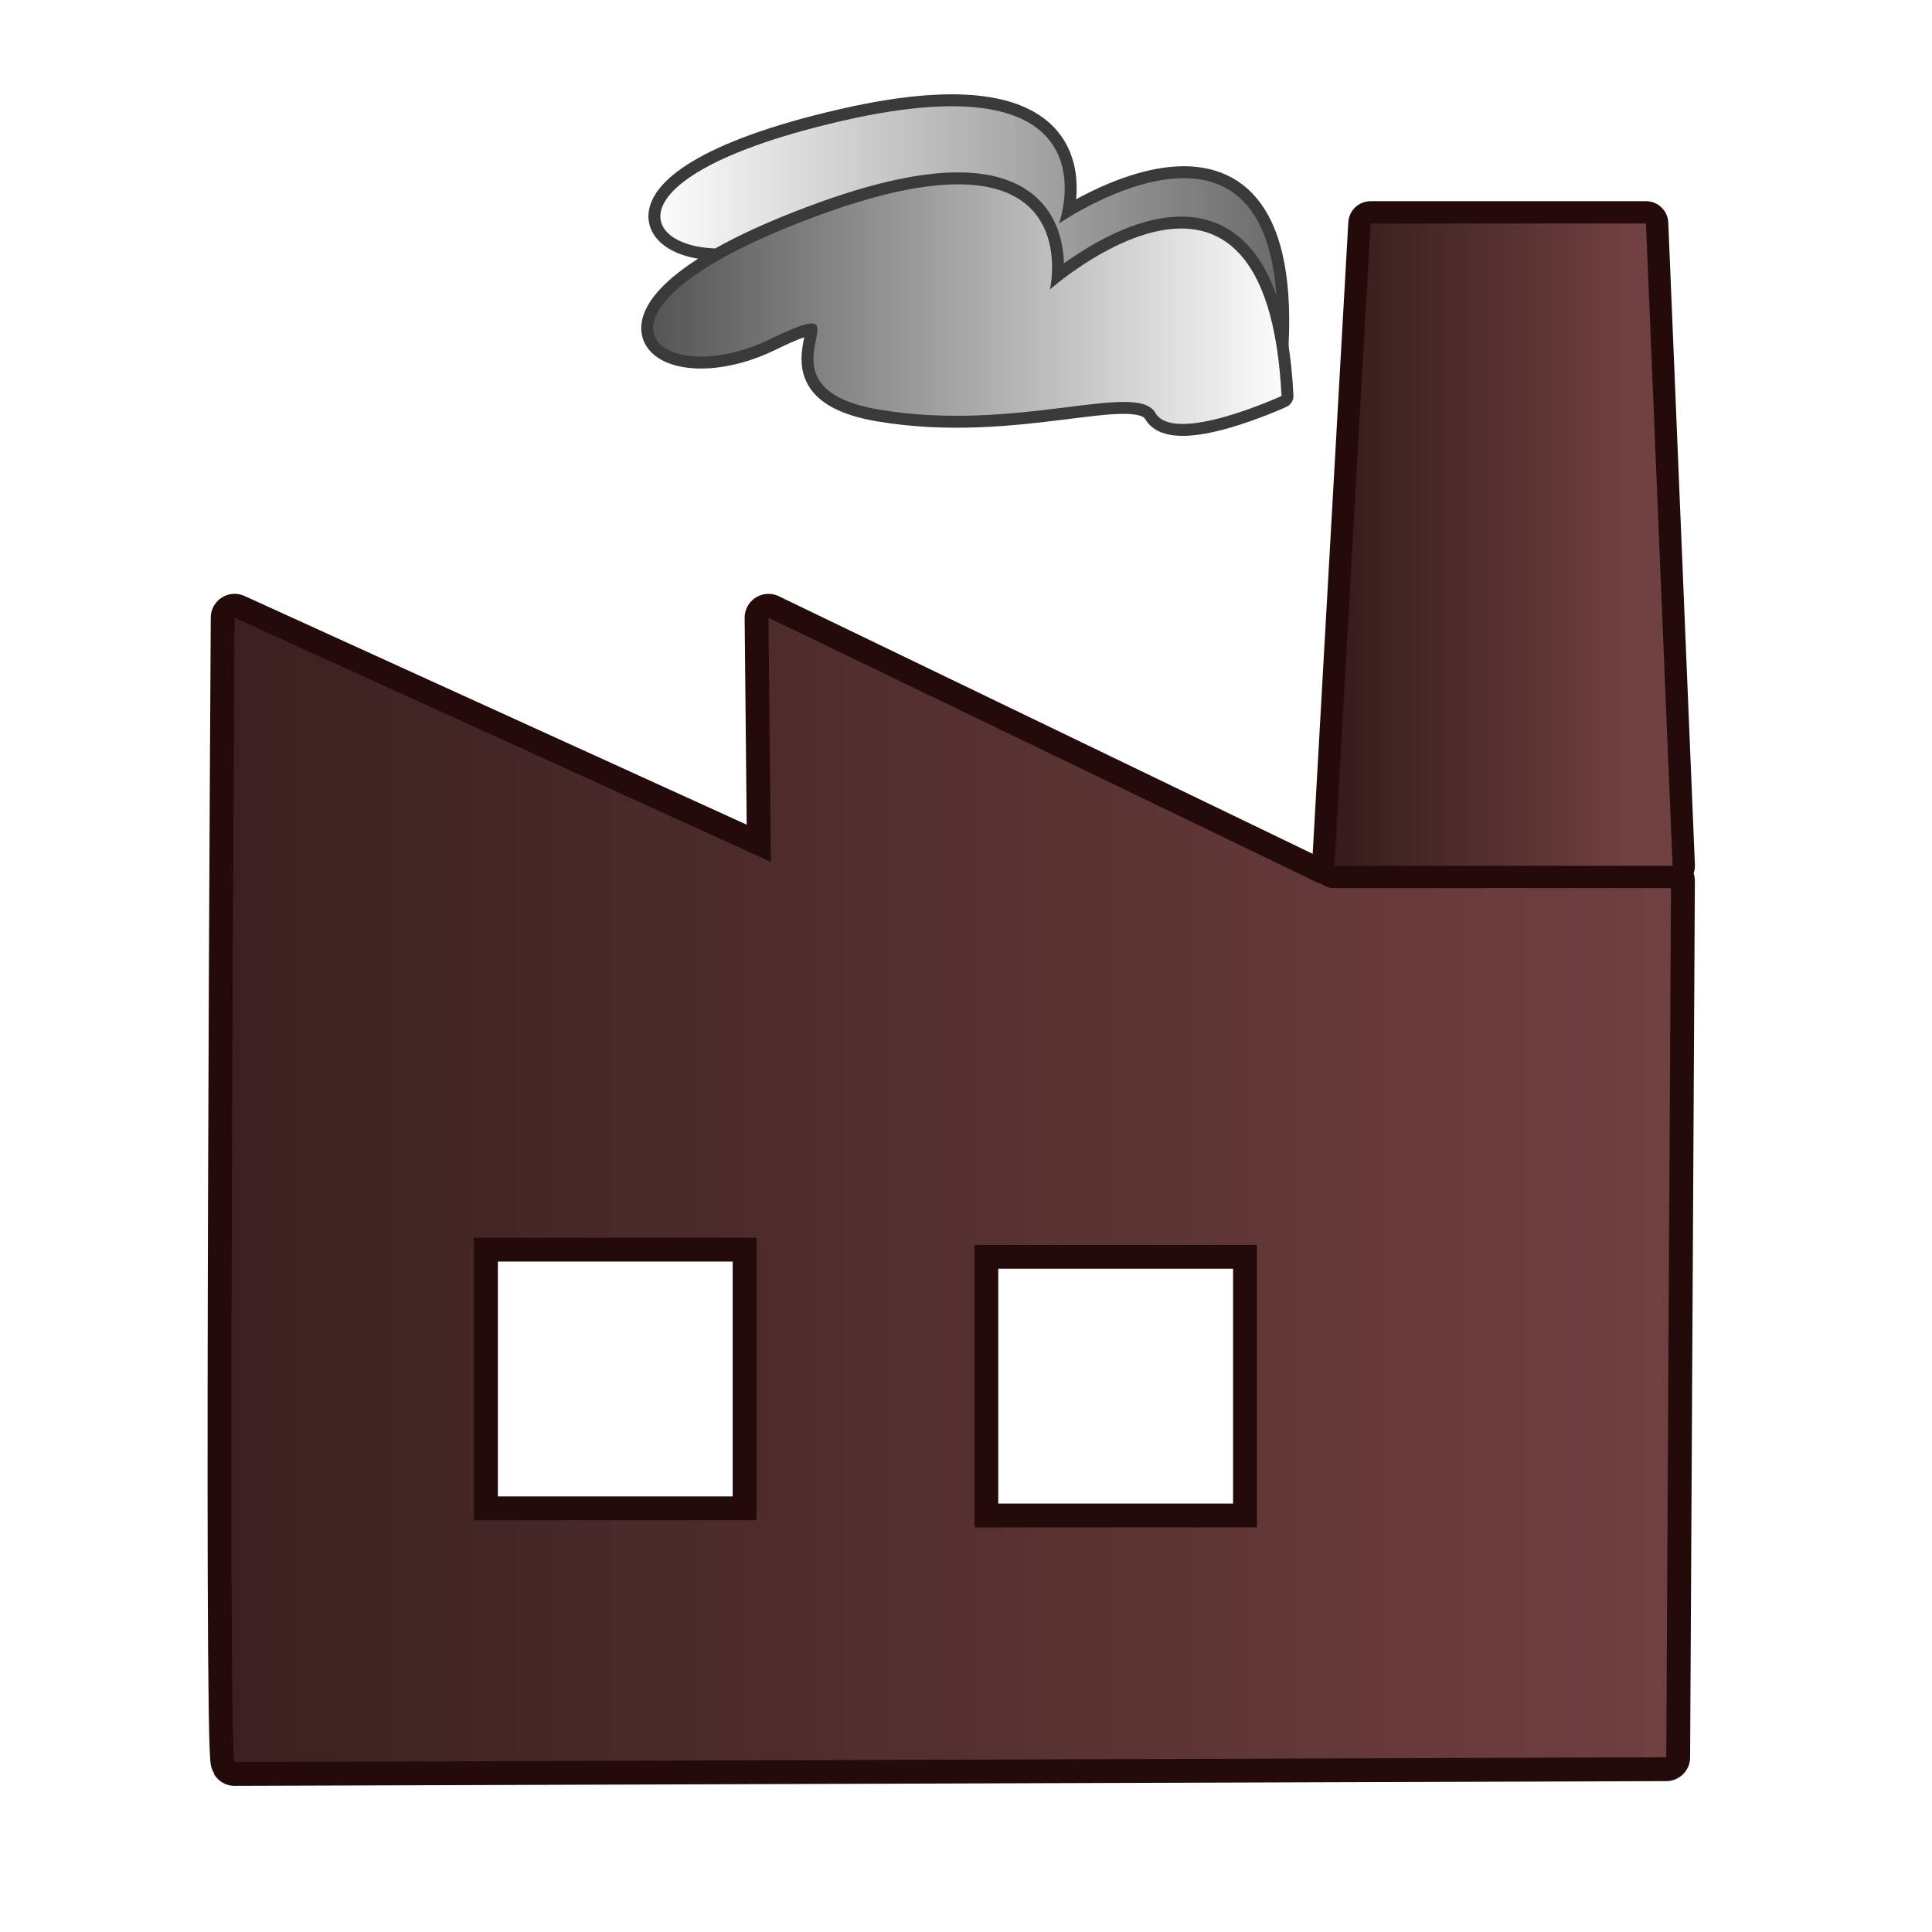
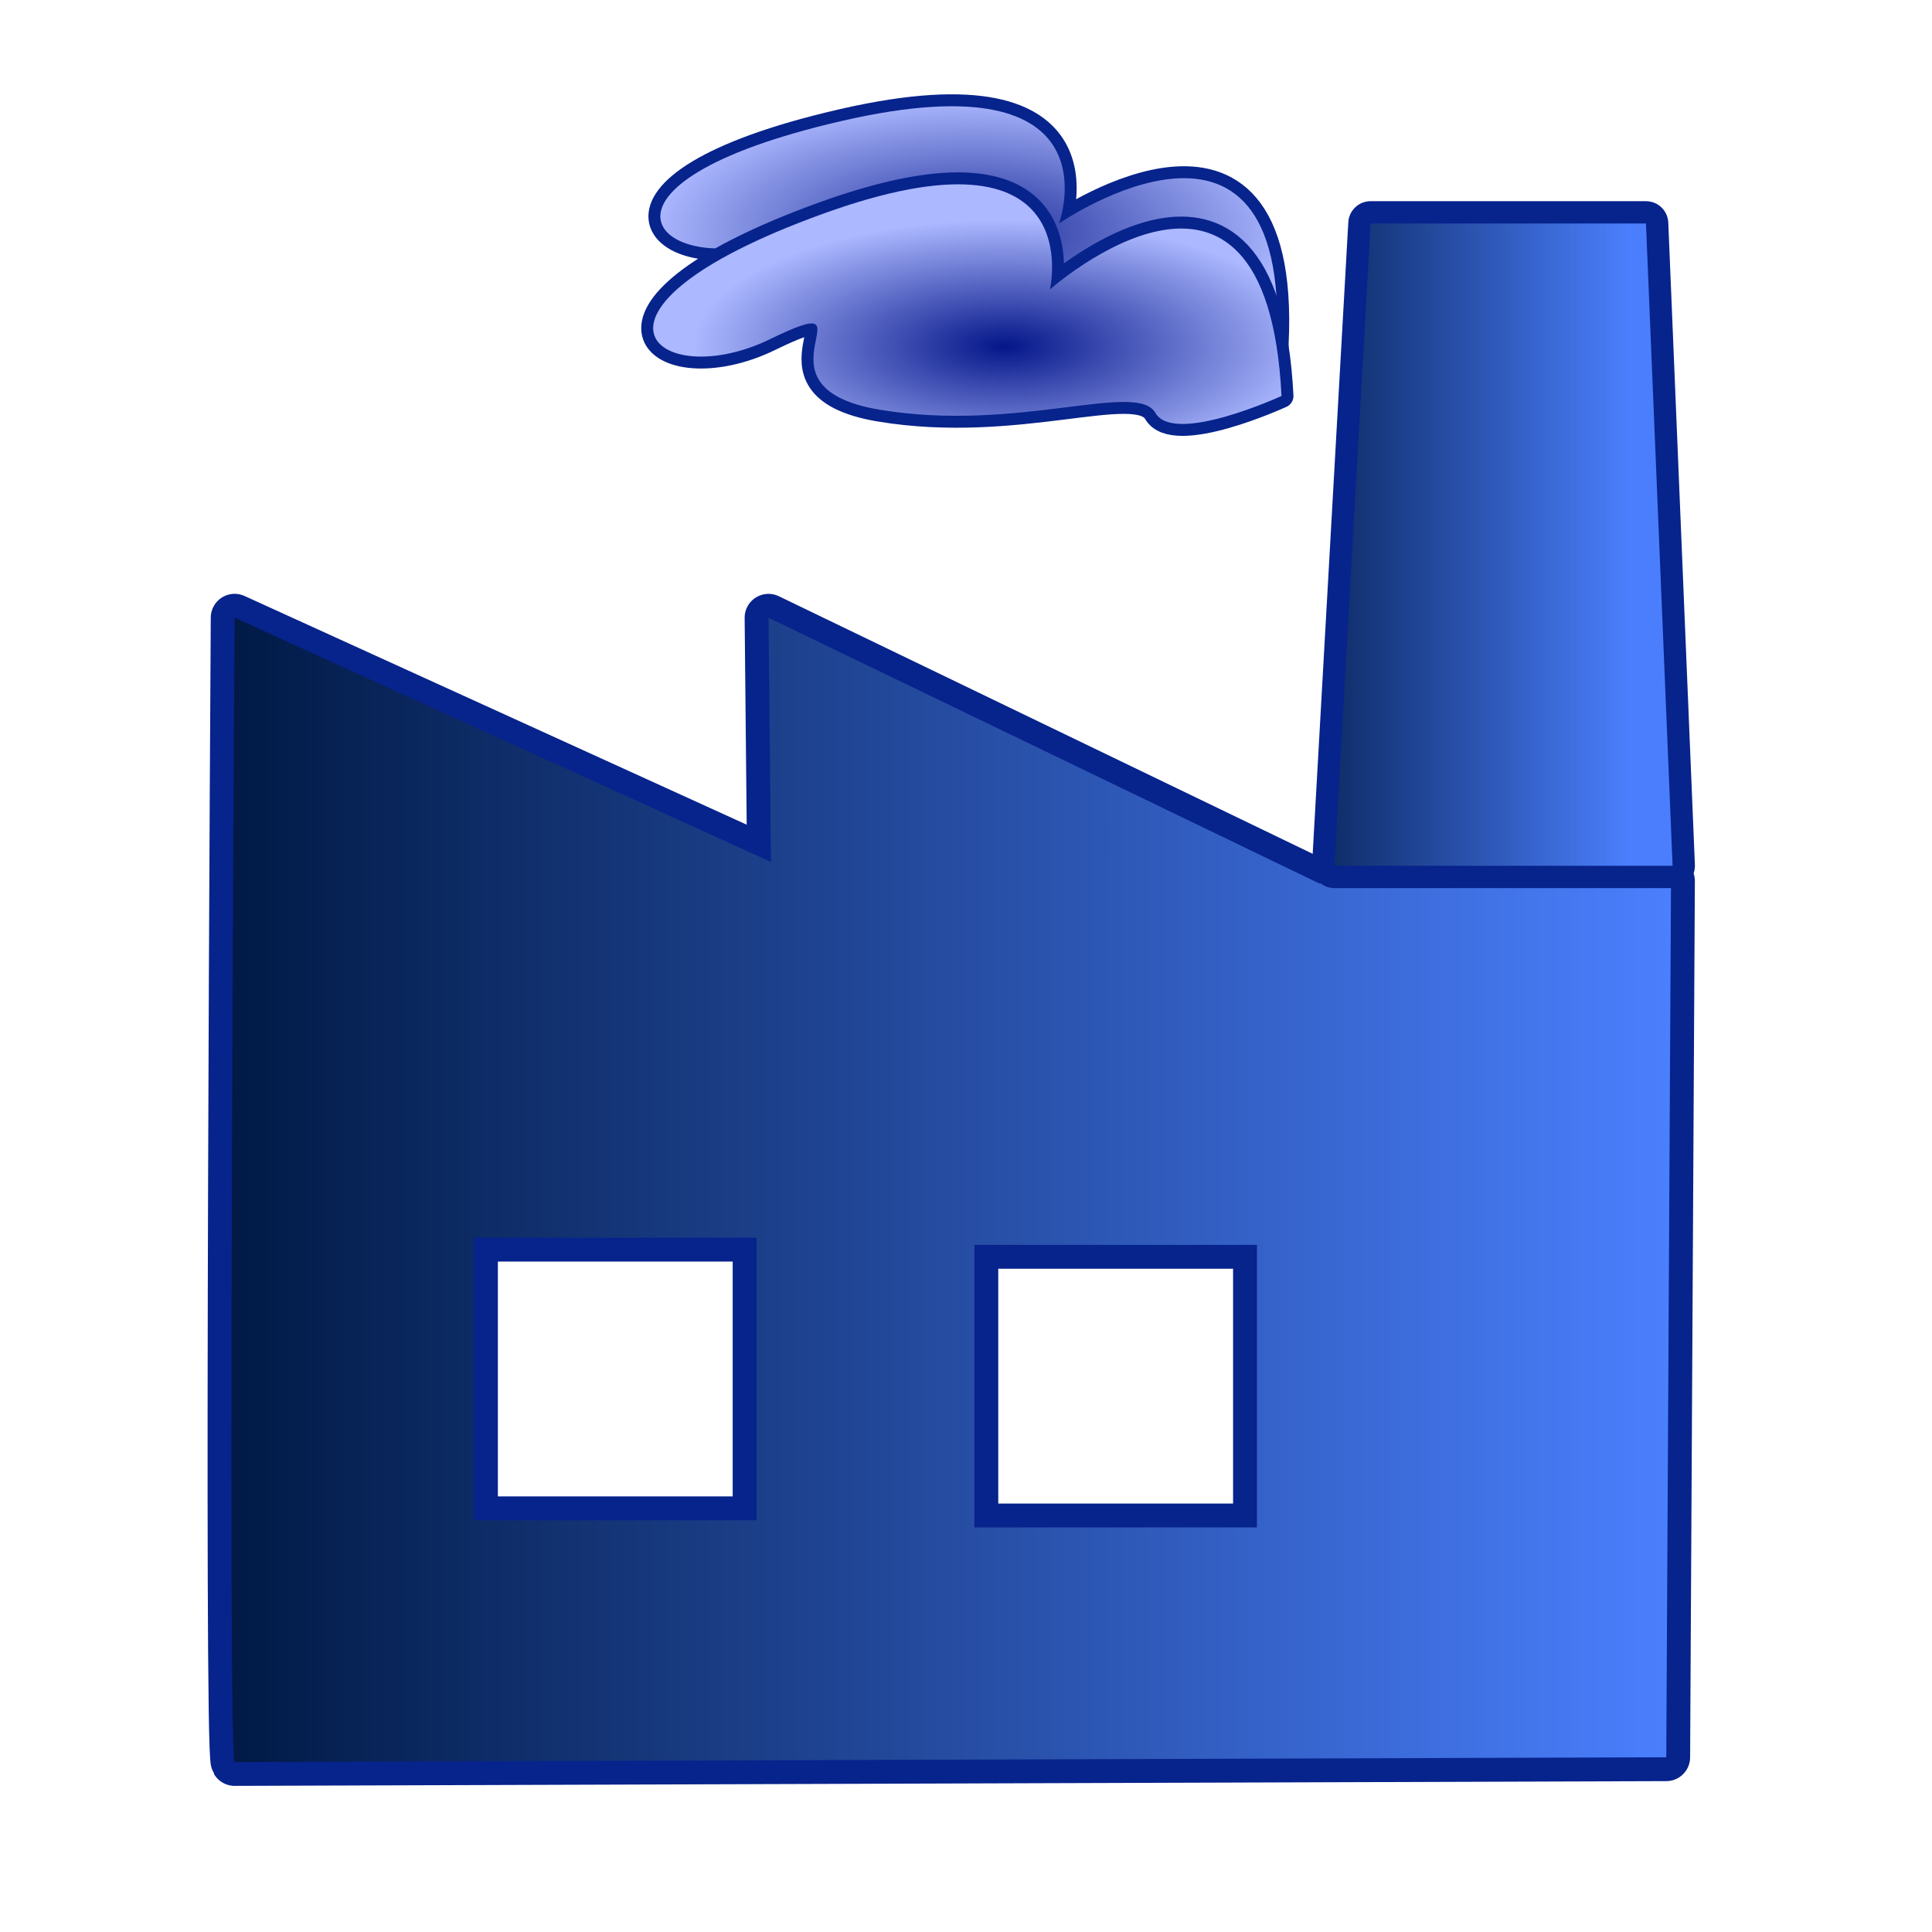
<svg xmlns="http://www.w3.org/2000/svg" xmlns:xlink="http://www.w3.org/1999/xlink" width="81" height="81" viewBox="0 0 48 48" version="1.1" id="svg3">
  <defs id="defs3">
    <linearGradient id="linearGradient7">
-       <stop style="stop-color:#261414;stop-opacity:1;" offset="0" id="stop7" />
-       <stop style="stop-color:#714040;stop-opacity:1;" offset="1" id="stop9" />
+       <stop style="stop-color:#021c4a;stop-opacity:1;" offset="0" id="stop7" />
+       <stop style="stop-color:#4a7efc;stop-opacity:1;" offset="1" id="stop9" />
    </linearGradient>
    <linearGradient id="linearGradient3">
-       <stop style="stop-color:#3a2020;stop-opacity:1;" offset="0" id="stop5" />
-       <stop style="stop-color:#714040;stop-opacity:1;" offset="1" id="stop6" />
+       <stop style="stop-color:#001944;stop-opacity:1;" offset="0" id="stop5" />
+       <stop style="stop-color:#4b80ff;stop-opacity:1;" offset="1" id="stop6" />
    </linearGradient>
    <clipPath clipPathUnits="userSpaceOnUse" id="clipPath98">
      <rect style="fill:#ff0000;stroke:none;stroke-width:3;stroke-linecap:square;stroke-linejoin:miter;paint-order:stroke markers fill;stop-color:#000000" id="rect98" width="78" height="45.033" x="763.613" y="452.824" />
    </clipPath>
    <clipPath clipPathUnits="userSpaceOnUse" id="clipPath25">
      <rect style="fill:#ff0000;stroke:none;stroke-width:3;stroke-linecap:square;stroke-linejoin:miter;paint-order:stroke markers fill;stop-color:#000000" id="rect25-8" width="78" height="45.033" x="763.613" y="452.824" />
    </clipPath>
    <clipPath clipPathUnits="userSpaceOnUse" id="clipPath51">
      <path id="path51" style="stroke-width:0.1;stroke-linecap:square;paint-order:markers fill stroke;stop-color:#000000" d="m 1806.499,-753.523 h 1637.265 v 66.905 H 1806.499 Z" />
    </clipPath>
    <clipPath clipPathUnits="userSpaceOnUse" id="clipPath5">
      <rect style="fill:#000000;stroke:#000000;stroke-width:0;stroke-linejoin:bevel;paint-order:stroke markers fill;stop-color:#000000" id="rect5-4" width="20" height="200" x="530" y="595" />
    </clipPath>
    <clipPath clipPathUnits="userSpaceOnUse" id="clipPath84">
      <path id="path84" style="stroke-width:0.1;stroke-linecap:square;paint-order:markers fill stroke;stop-color:#000000" d="m 1691.199,-792.32 h 1634.892 v 92.828 H 1691.199 Z" />
    </clipPath>
    <clipPath clipPathUnits="userSpaceOnUse" id="clipPath54">
      <path id="path54" style="stroke-width:0.1;stroke-linecap:square;paint-order:markers fill stroke;stop-color:#000000" d="m 1691.199,-792.32 h 1634.892 v 92.828 H 1691.199 Z" />
    </clipPath>
    <linearGradient id="swatch12">
      <stop style="stop-color:#742d7d;stop-opacity:1;" offset="0" id="stop12" />
    </linearGradient>
    <linearGradient id="swatch8">
      <stop style="stop-color:#000000;stop-opacity:1;" offset="0" id="stop8" />
    </linearGradient>
    <linearGradient id="linearGradient2">
-       <stop style="stop-color:#ffffff;stop-opacity:1;" offset="0" id="stop4" />
-       <stop style="stop-color:#696969;stop-opacity:1;" offset="1" id="stop3" />
+       <stop style="stop-color:#192a97;stop-opacity:1;" offset="0" id="stop3" />
+       <stop style="stop-color:#acb8ff;stop-opacity:1;" offset="1" id="stop4" />
    </linearGradient>
    <linearGradient id="linearGradient1">
-       <stop style="stop-color:#525252;stop-opacity:1;" offset="0" id="stop1" />
-       <stop style="stop-color:#ffffff;stop-opacity:1;" offset="1" id="stop2" />
+       <stop style="stop-color:#041689;stop-opacity:1;" offset="0" id="stop1" />
+       <stop style="stop-color:#acb8ff;stop-opacity:1;" offset="1" id="stop2" />
    </linearGradient>
+     <radialGradient xlink:href="#linearGradient1" id="radialGradient2" cx="24.97" cy="8.598" fx="24.97" fy="8.598" r="7.744" gradientTransform="matrix(1,0,0,0.4053283,0,5.113086)" gradientUnits="userSpaceOnUse" />
+     <radialGradient xlink:href="#linearGradient2" id="radialGradient4" cx="24.137" cy="5.803" fx="24.137" fy="5.803" r="7.981" gradientTransform="matrix(1,0,0,0.4230223,0,3.347922)" gradientUnits="userSpaceOnUse" />
    <linearGradient xlink:href="#linearGradient3" id="linearGradient6" x1="5.423" y1="29.595" x2="41.842" y2="29.595" gradientUnits="userSpaceOnUse" />
    <linearGradient xlink:href="#linearGradient7" id="linearGradient9" x1="31.525" y1="15.375" x2="40.445" y2="15.375" gradientUnits="userSpaceOnUse" />
-     <linearGradient xlink:href="#linearGradient1" id="linearGradient4" x1="15.932" y1="7.556" x2="32.135" y2="7.556" gradientUnits="userSpaceOnUse" />
-     <linearGradient xlink:href="#linearGradient2" id="linearGradient11" x1="16.109" y1="5.962" x2="32.03" y2="5.962" gradientUnits="userSpaceOnUse" />
  </defs>
-   <path id="path3" style="fill:url(#linearGradient6);fill-opacity:1;stroke:#240b0b;stroke-width:1.185;stroke-linecap:round;stroke-linejoin:round;stroke-miterlimit:5.4;stroke-dasharray:none;stroke-opacity:1;paint-order:stroke fill markers" d="m 5.829,15.346 c 0,0 -0.178,28.133 0,28.431 l 35.569,-0.118 0.118,-21.77 -8.743,0.059 -13.68,-6.601 0.06,6.067 z M 11.777,30.751 h 7.019 v 7.019 H 11.777 Z m 12.432,0.178 h 7.019 v 7.019 h -7.019 z" />
-   <path style="fill:url(#linearGradient9);fill-opacity:1;stroke:#240b0b;stroke-width:1.109;stroke-linecap:round;stroke-linejoin:round;stroke-miterlimit:5.4;stroke-dasharray:none;stroke-opacity:1;paint-order:stroke fill markers" d="m 33.152,21.51 h 8.403 L 40.894,5.553 H 34.052 Z" id="path9" />
-   <path style="fill:url(#linearGradient11);fill-opacity:1;stroke:#3a3a3a;stroke-width:0.593;stroke-linecap:round;stroke-linejoin:round;stroke-miterlimit:5.4;stroke-dasharray:none;stroke-opacity:1;paint-order:stroke fill markers" d="M 31.699,8.878 C 32.236,1.462 26.311,5.552 26.311,5.552 c 0,0 1.518,-4.134 -5.379,-2.551 -6.896,1.583 -4.604,3.936 -1.679,2.932 2.925,-1.004 -0.844,1.078 2.49,2.067 3.334,0.989 6.433,0.056 6.796,0.914 0.362,0.858 3.161,-0.035 3.161,-0.035 z" id="path10" />
-   <path style="fill:url(#linearGradient4);fill-opacity:1;stroke:#3a3a3a;stroke-width:0.593;stroke-linecap:round;stroke-linejoin:round;stroke-miterlimit:5.4;stroke-dasharray:none;stroke-opacity:1;paint-order:stroke fill markers" d="m 31.839,9.838 c -0.37,-7.426 -5.754,-2.646 -5.754,-2.646 0,0 1.003,-4.288 -5.65,-1.877 -6.652,2.411 -4.091,4.467 -1.309,3.114 2.782,-1.353 -0.707,1.173 2.723,1.749 3.429,0.576 6.392,-0.727 6.856,0.08 0.464,0.807 3.133,-0.42 3.133,-0.42 z" id="path2" />
+   <path id="path3" style="fill:url(#linearGradient6);fill-opacity:1;stroke:#07238c;stroke-width:1.185;stroke-linecap:round;stroke-linejoin:round;stroke-miterlimit:5.4;stroke-dasharray:none;stroke-opacity:1;paint-order:stroke fill markers" d="m 5.829,15.346 c 0,0 -0.178,28.133 0,28.431 l 35.569,-0.118 0.118,-21.77 -8.743,0.059 -13.68,-6.601 0.06,6.067 z M 11.777,30.751 h 7.019 v 7.019 H 11.777 Z m 12.432,0.178 h 7.019 v 7.019 h -7.019 z" />
+   <path style="fill:url(#linearGradient9);fill-opacity:1;stroke:#07238c;stroke-width:1.109;stroke-linecap:round;stroke-linejoin:round;stroke-miterlimit:5.4;stroke-dasharray:none;stroke-opacity:1;paint-order:stroke fill markers" d="m 33.152,21.51 h 8.403 L 40.894,5.553 H 34.052 Z" id="path9" />
+   <path style="fill:url(#radialGradient4);fill-opacity:1;stroke:#07238c;stroke-width:0.593;stroke-linecap:round;stroke-linejoin:round;stroke-miterlimit:5.4;stroke-dasharray:none;stroke-opacity:1;paint-order:stroke fill markers" d="M 31.699,8.878 C 32.236,1.462 26.311,5.552 26.311,5.552 c 0,0 1.518,-4.134 -5.379,-2.551 -6.896,1.583 -4.604,3.936 -1.679,2.932 2.925,-1.004 -0.844,1.078 2.49,2.067 3.334,0.989 6.433,0.056 6.796,0.914 0.362,0.858 3.161,-0.035 3.161,-0.035 z" id="path10" />
+   <path style="fill:url(#radialGradient2);fill-opacity:1;stroke:#07238c;stroke-width:0.593;stroke-linecap:round;stroke-linejoin:round;stroke-miterlimit:5.4;stroke-dasharray:none;stroke-opacity:1;paint-order:stroke fill markers" d="m 31.839,9.838 c -0.37,-7.426 -5.754,-2.646 -5.754,-2.646 0,0 1.003,-4.288 -5.65,-1.877 -6.652,2.411 -4.091,4.467 -1.309,3.114 2.782,-1.353 -0.707,1.173 2.723,1.749 3.429,0.576 6.392,-0.727 6.856,0.08 0.464,0.807 3.133,-0.42 3.133,-0.42 z" id="path2" />
</svg>
